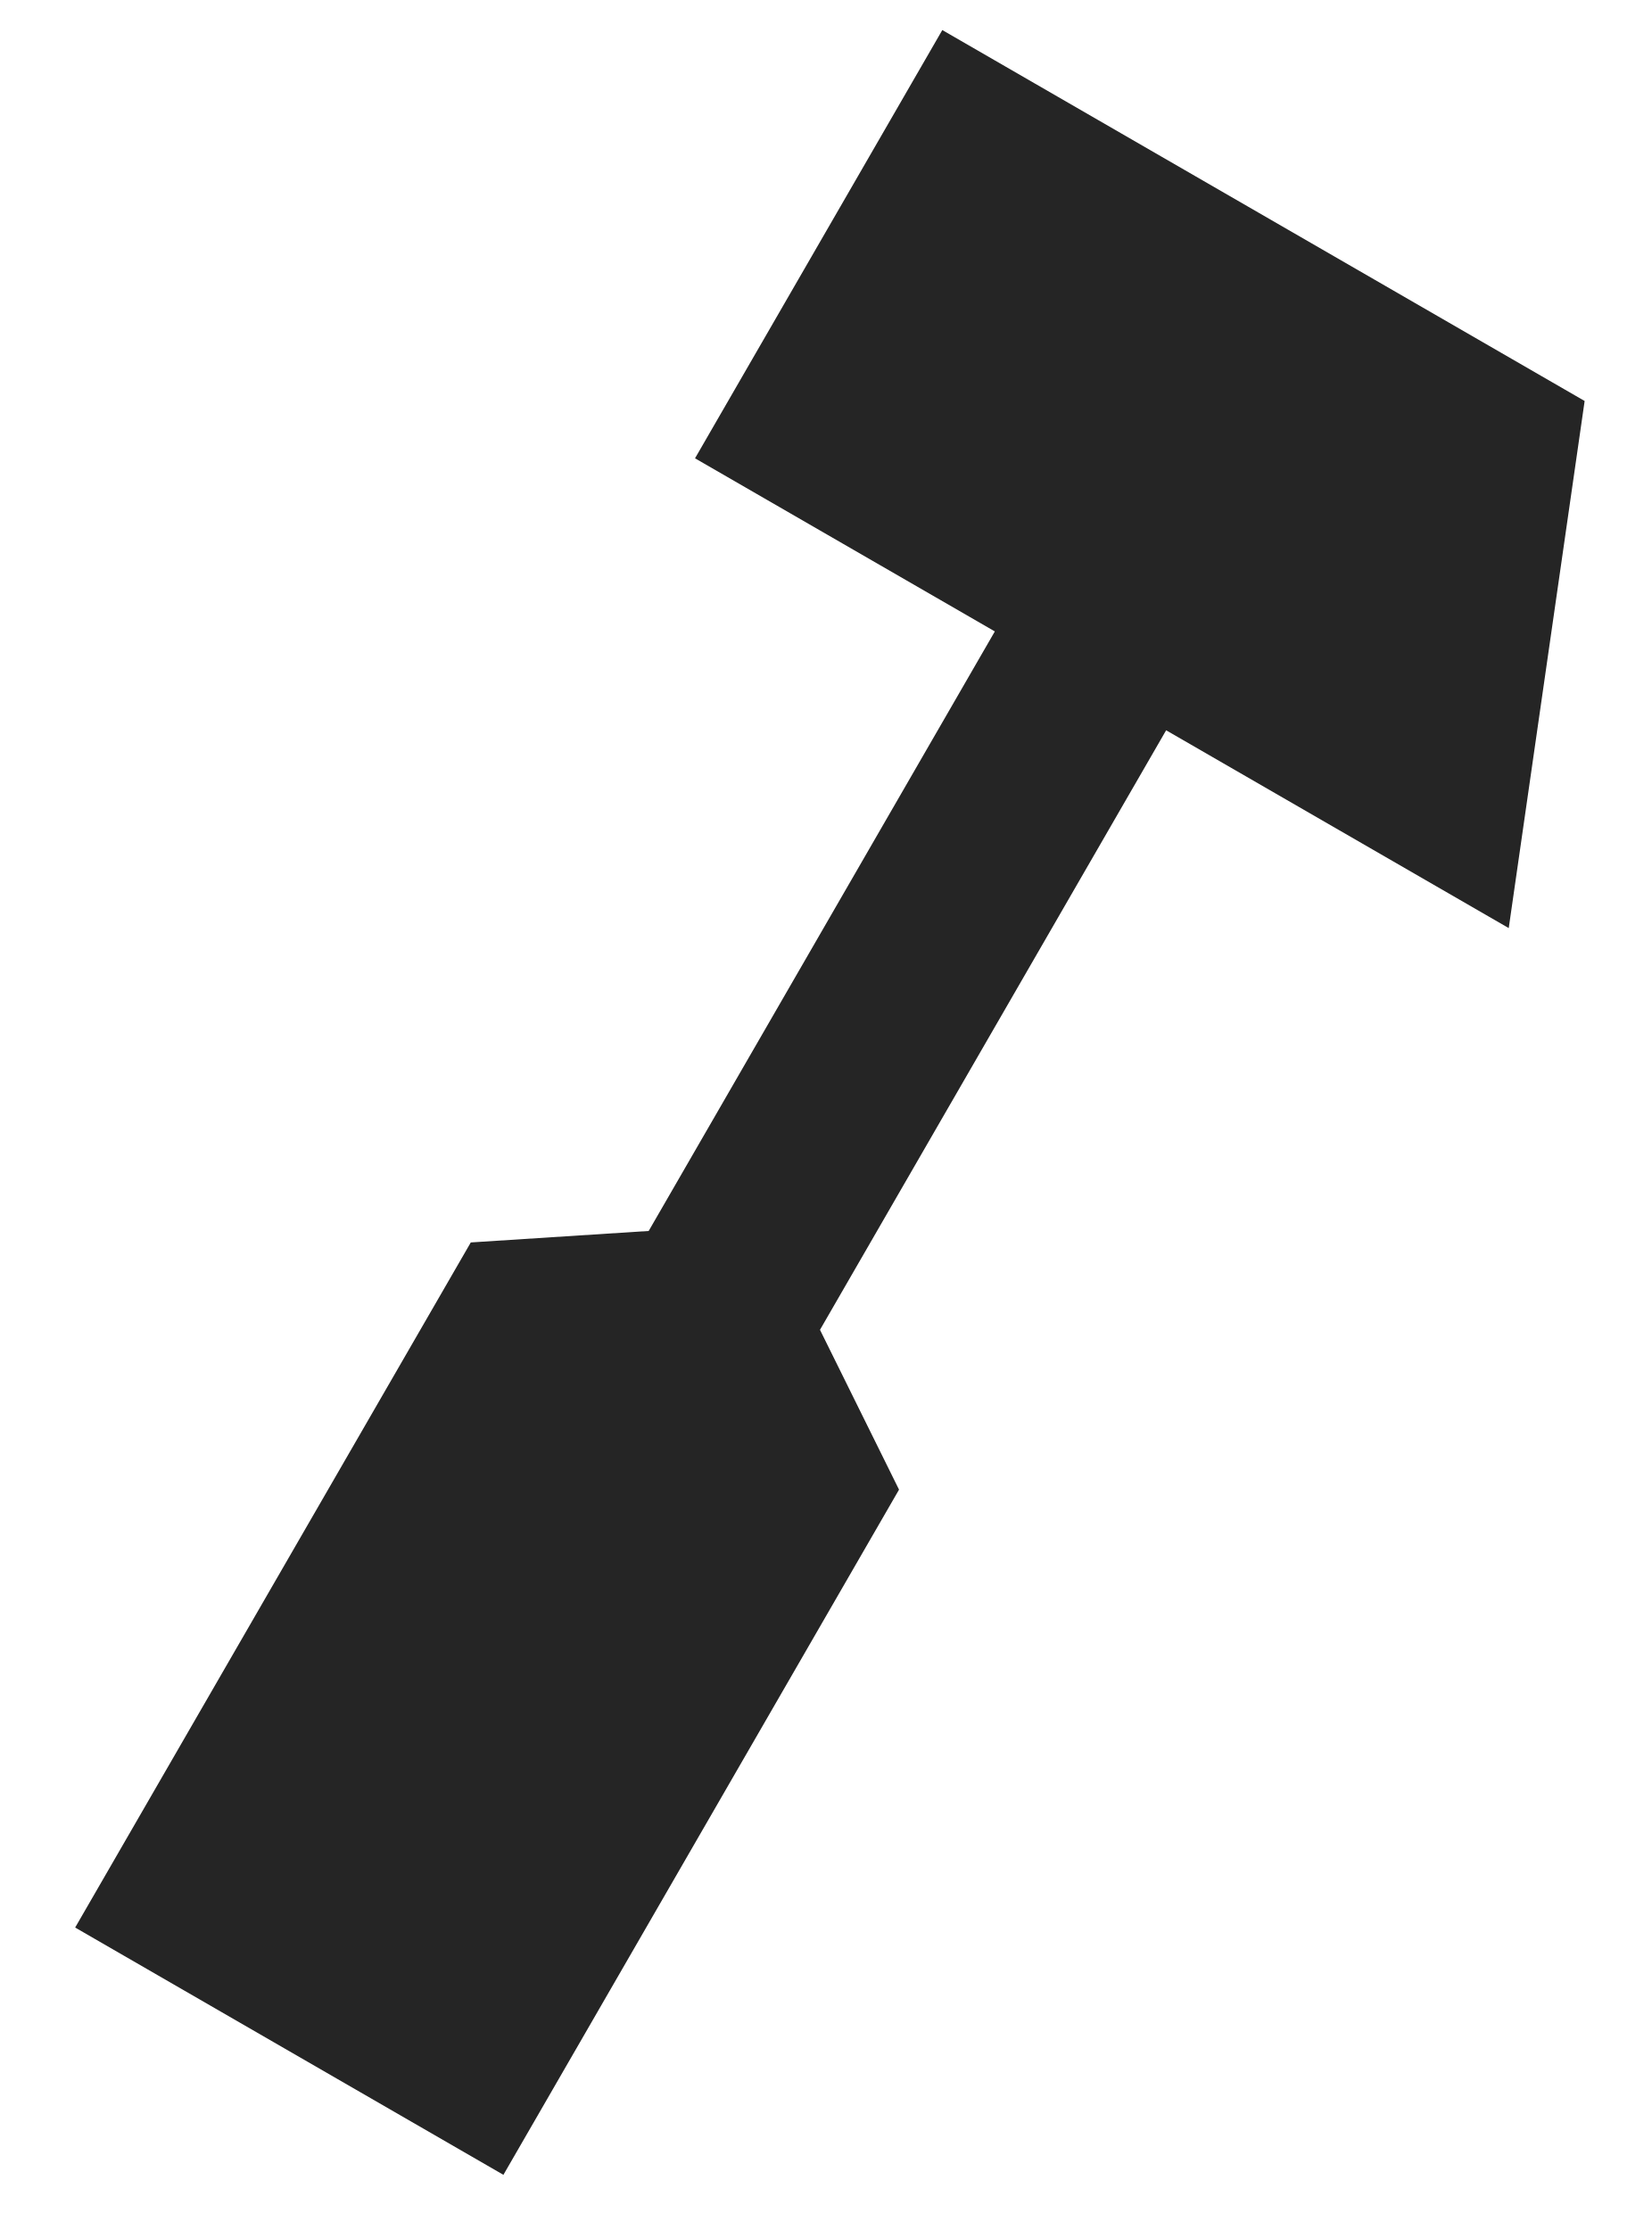
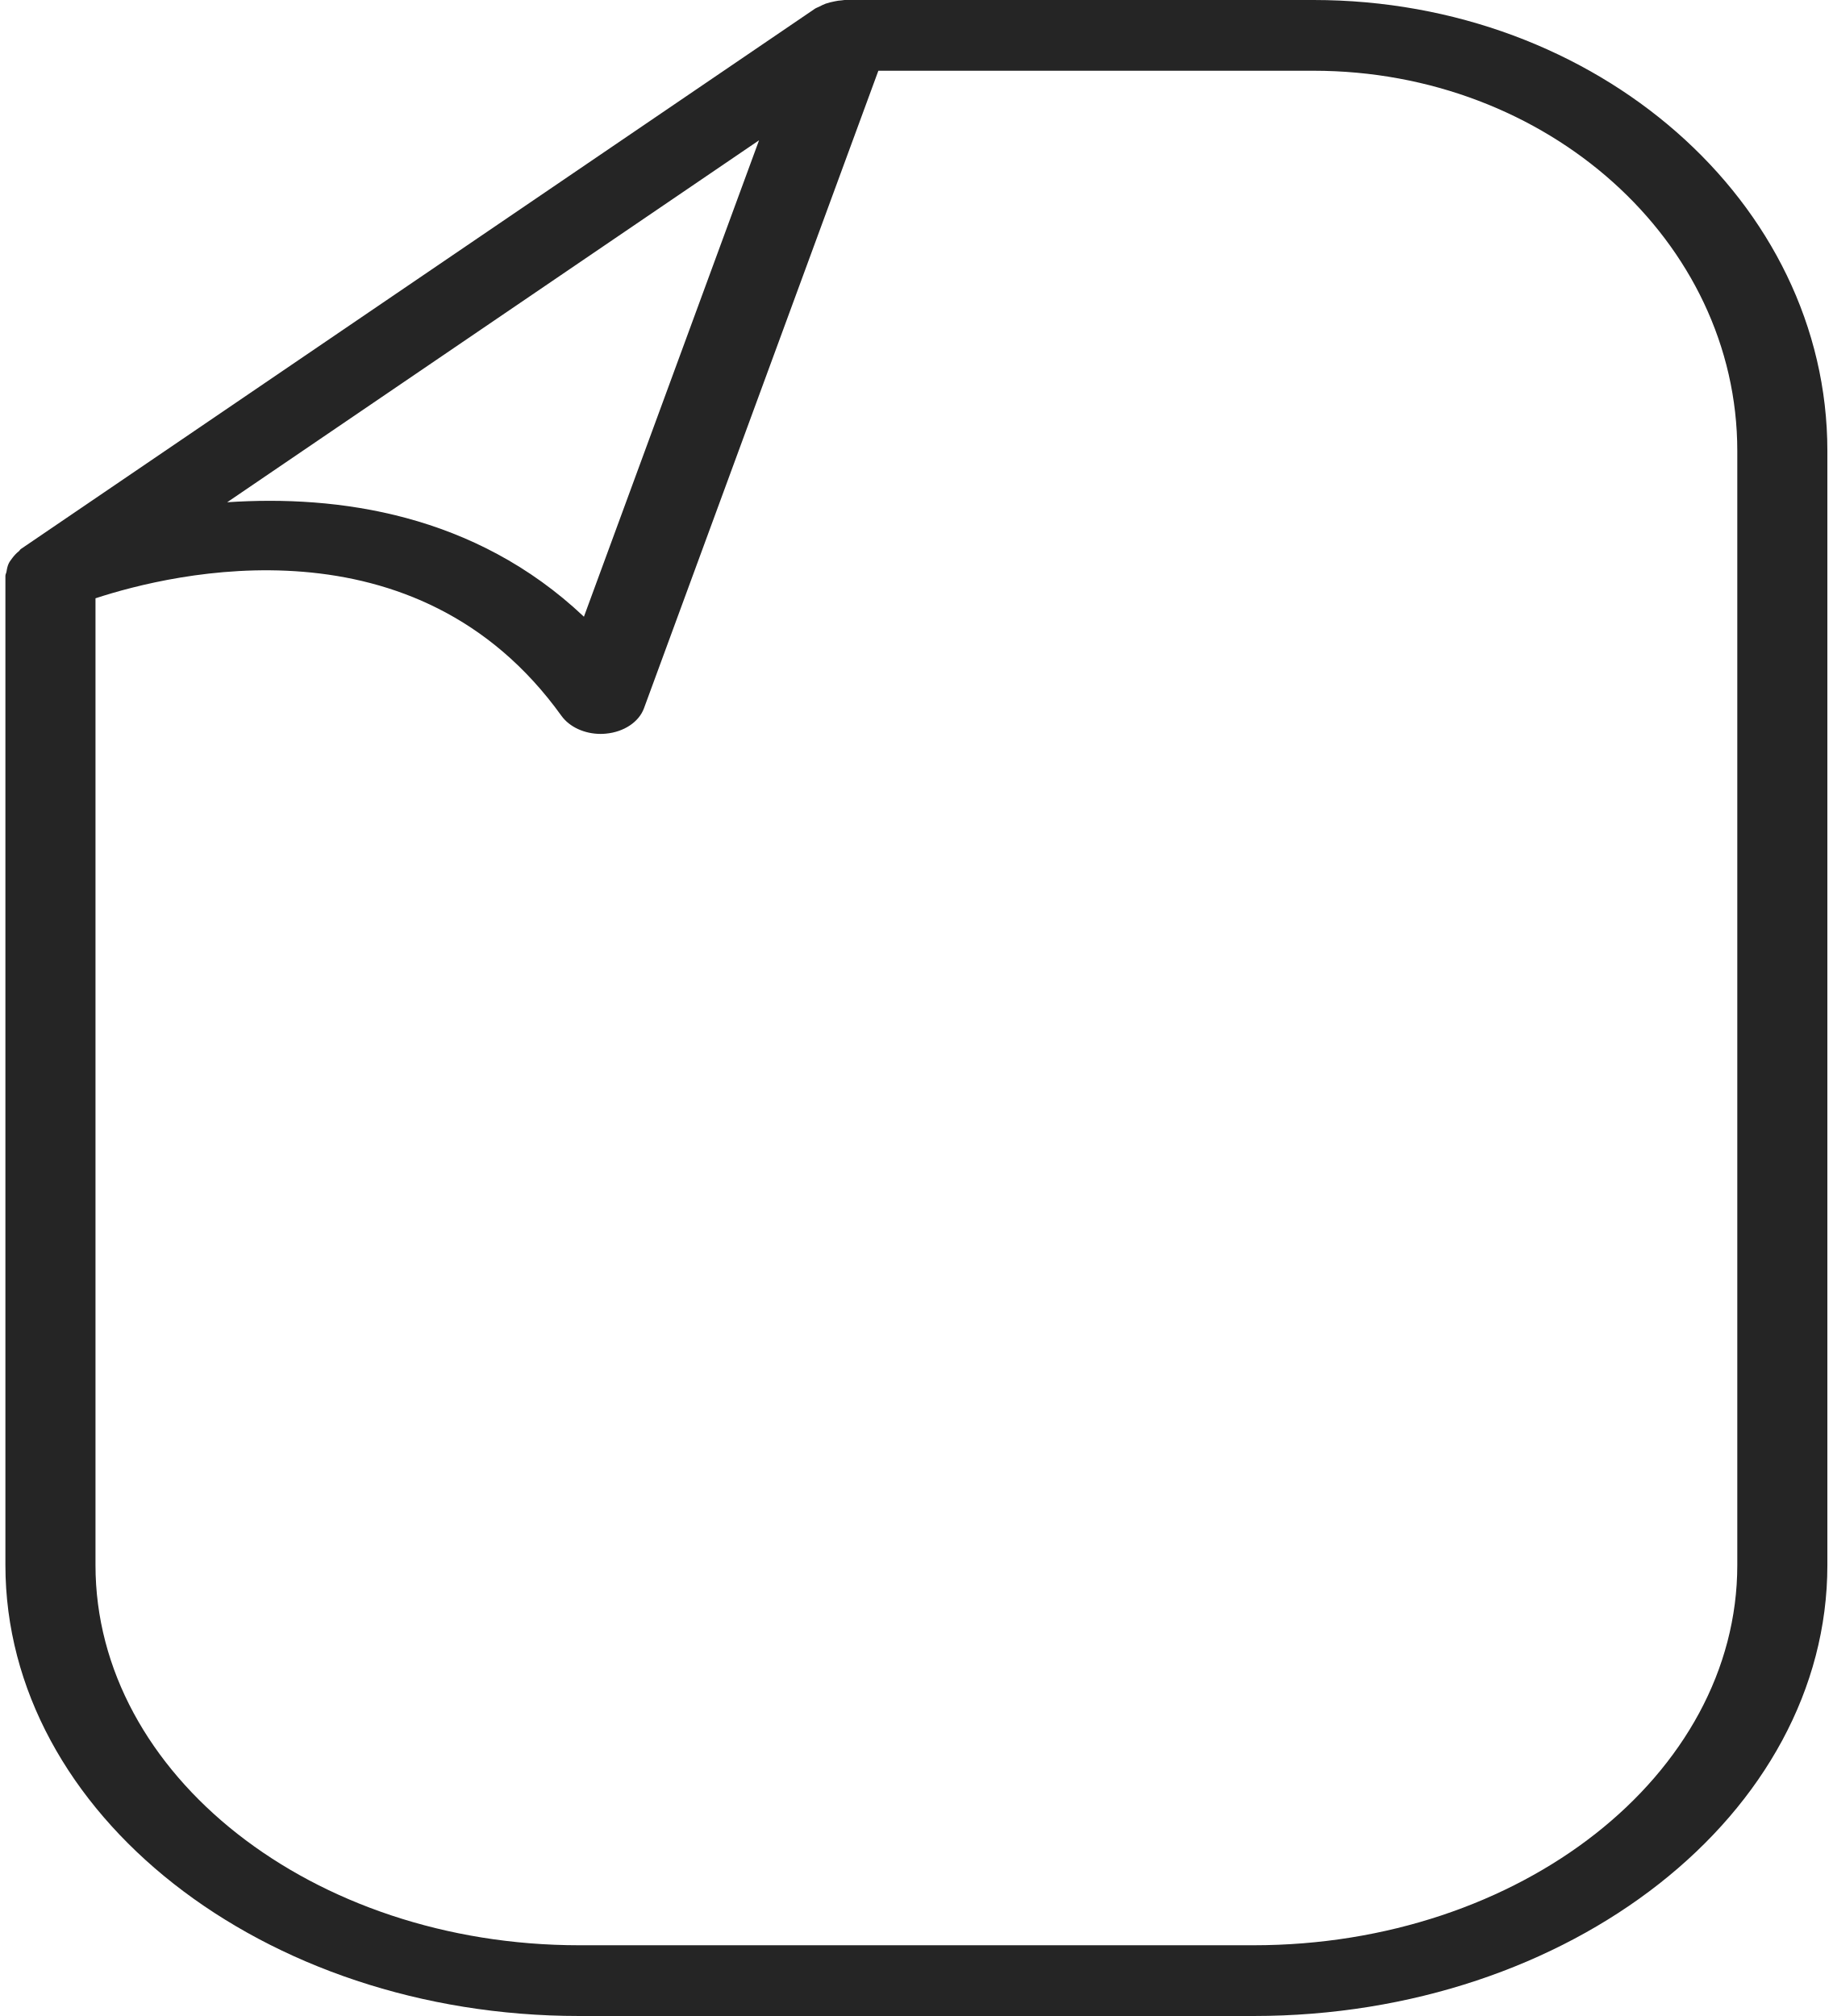
- <svg xmlns="http://www.w3.org/2000/svg" width="20" height="27" viewBox="0 0 20 27" fill="none">
-   <path d="M6.095 26.332L0.91 23.338L5.7 15.043L7.854 14.904L12.045 7.645L8.415 5.549L11.409 0.364L19.186 4.855L18.267 11.237L14.119 8.842L9.928 16.101L10.885 18.036L6.095 26.332Z" fill="#252525" />
+ <svg xmlns="http://www.w3.org/2000/svg" width="20" height="22" viewBox="0 0 20 22" fill="none">
+   <path d="M6.321 22H13.679C17.132 22 19.941 19.793 19.941 17.08V4.92C19.941 2.207 17.425 0 14.333 0H9.215C9.204 0 9.195 0.004 9.184 0.004C9.158 0.005 9.132 0.01 9.107 0.015C9.073 0.022 9.041 0.029 9.01 0.04C8.986 0.049 8.964 0.06 8.941 0.072C8.926 0.08 8.908 0.085 8.893 0.095L0.228 5.991C0.218 5.998 0.214 6.009 0.205 6.016C0.177 6.038 0.155 6.063 0.135 6.089C0.122 6.107 0.107 6.125 0.097 6.145C0.082 6.175 0.076 6.206 0.071 6.238C0.069 6.253 0.059 6.267 0.059 6.283V17.08C0.06 19.793 2.868 22 6.321 22ZM8.283 1.531L6.372 6.73C5.18 5.603 3.685 5.4 2.479 5.481L8.283 1.531ZM1.042 6.529C1.887 6.252 4.544 5.607 6.127 7.812C6.215 7.934 6.379 8.009 6.555 8.009C6.574 8.009 6.593 8.008 6.612 8.006C6.808 7.988 6.972 7.879 7.027 7.73L9.585 0.772H14.333C16.883 0.772 18.958 2.633 18.958 4.92V17.08C18.958 19.367 16.59 21.228 13.679 21.228H6.321C3.411 21.228 1.042 19.367 1.042 17.08V6.529Z" fill="#252525" />
</svg>
